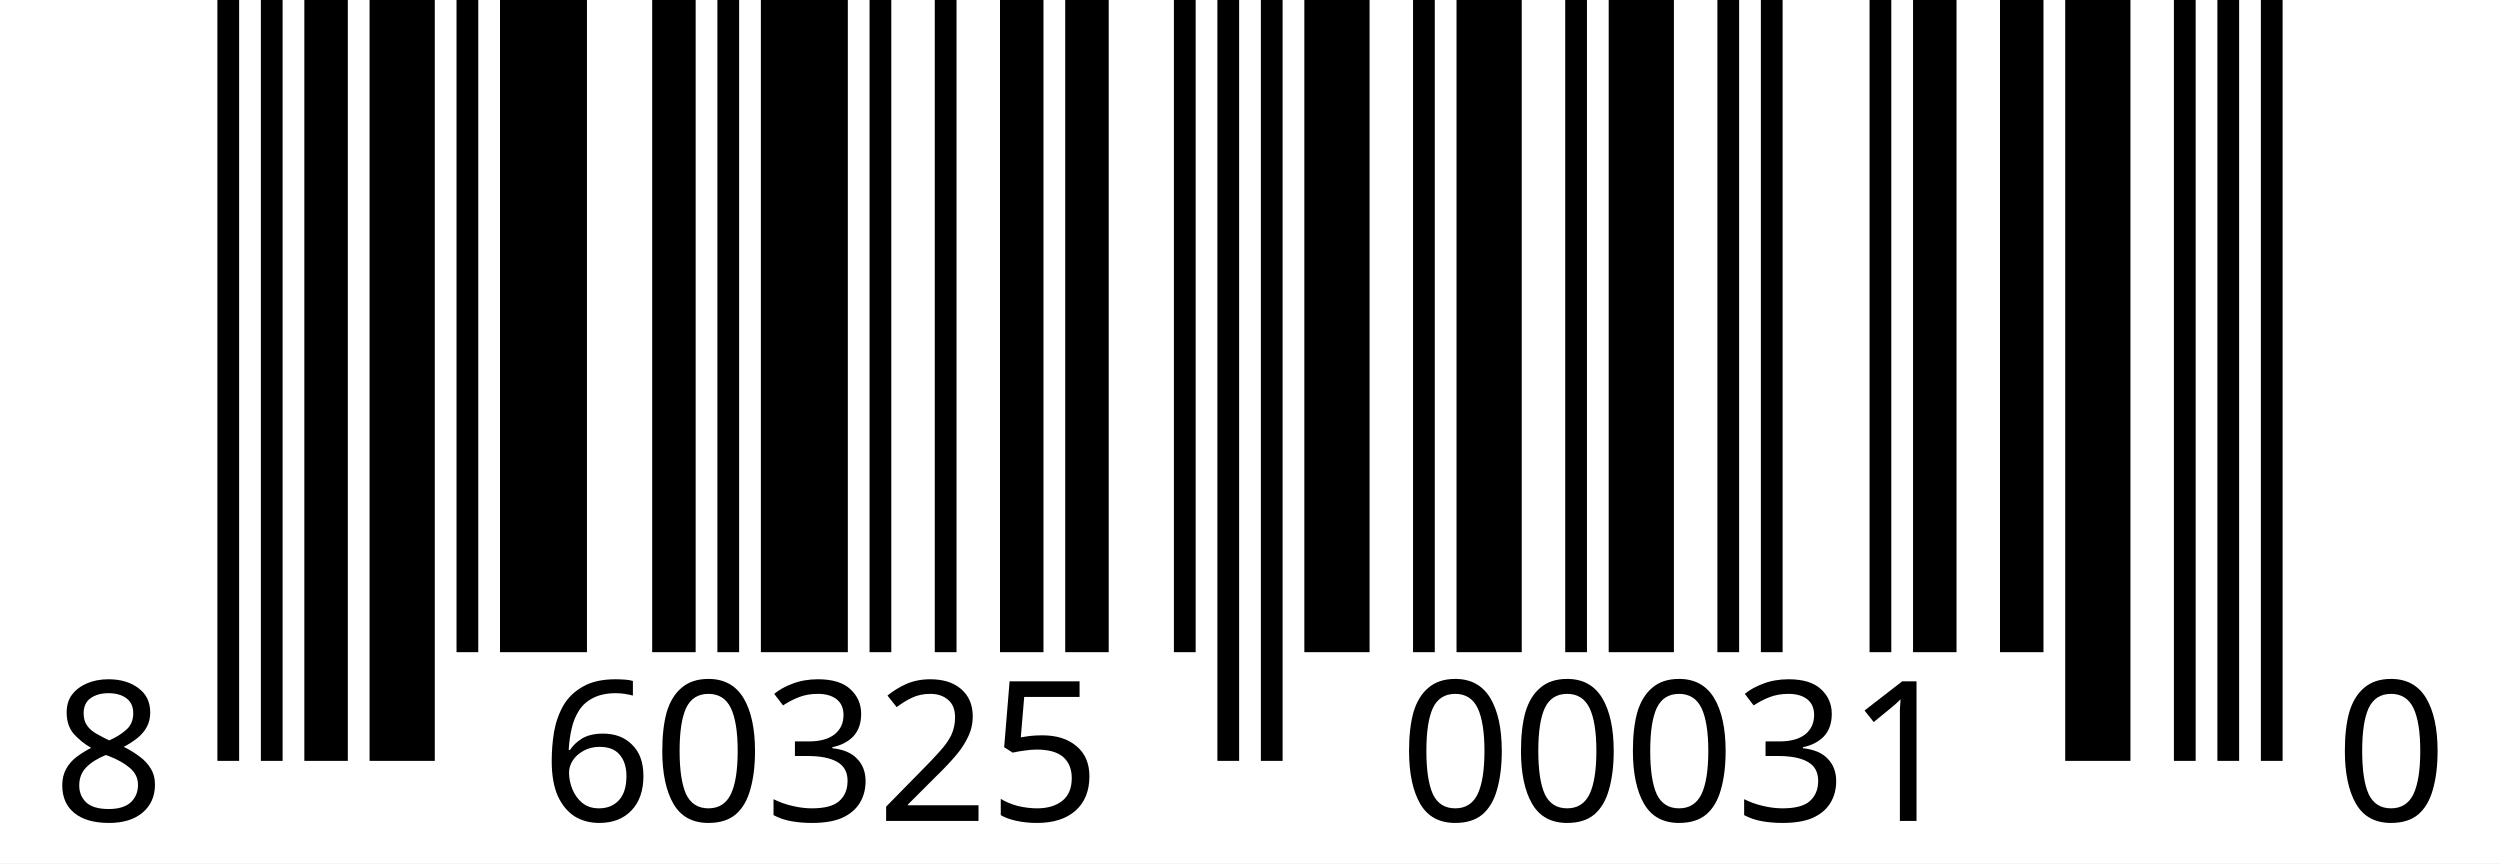
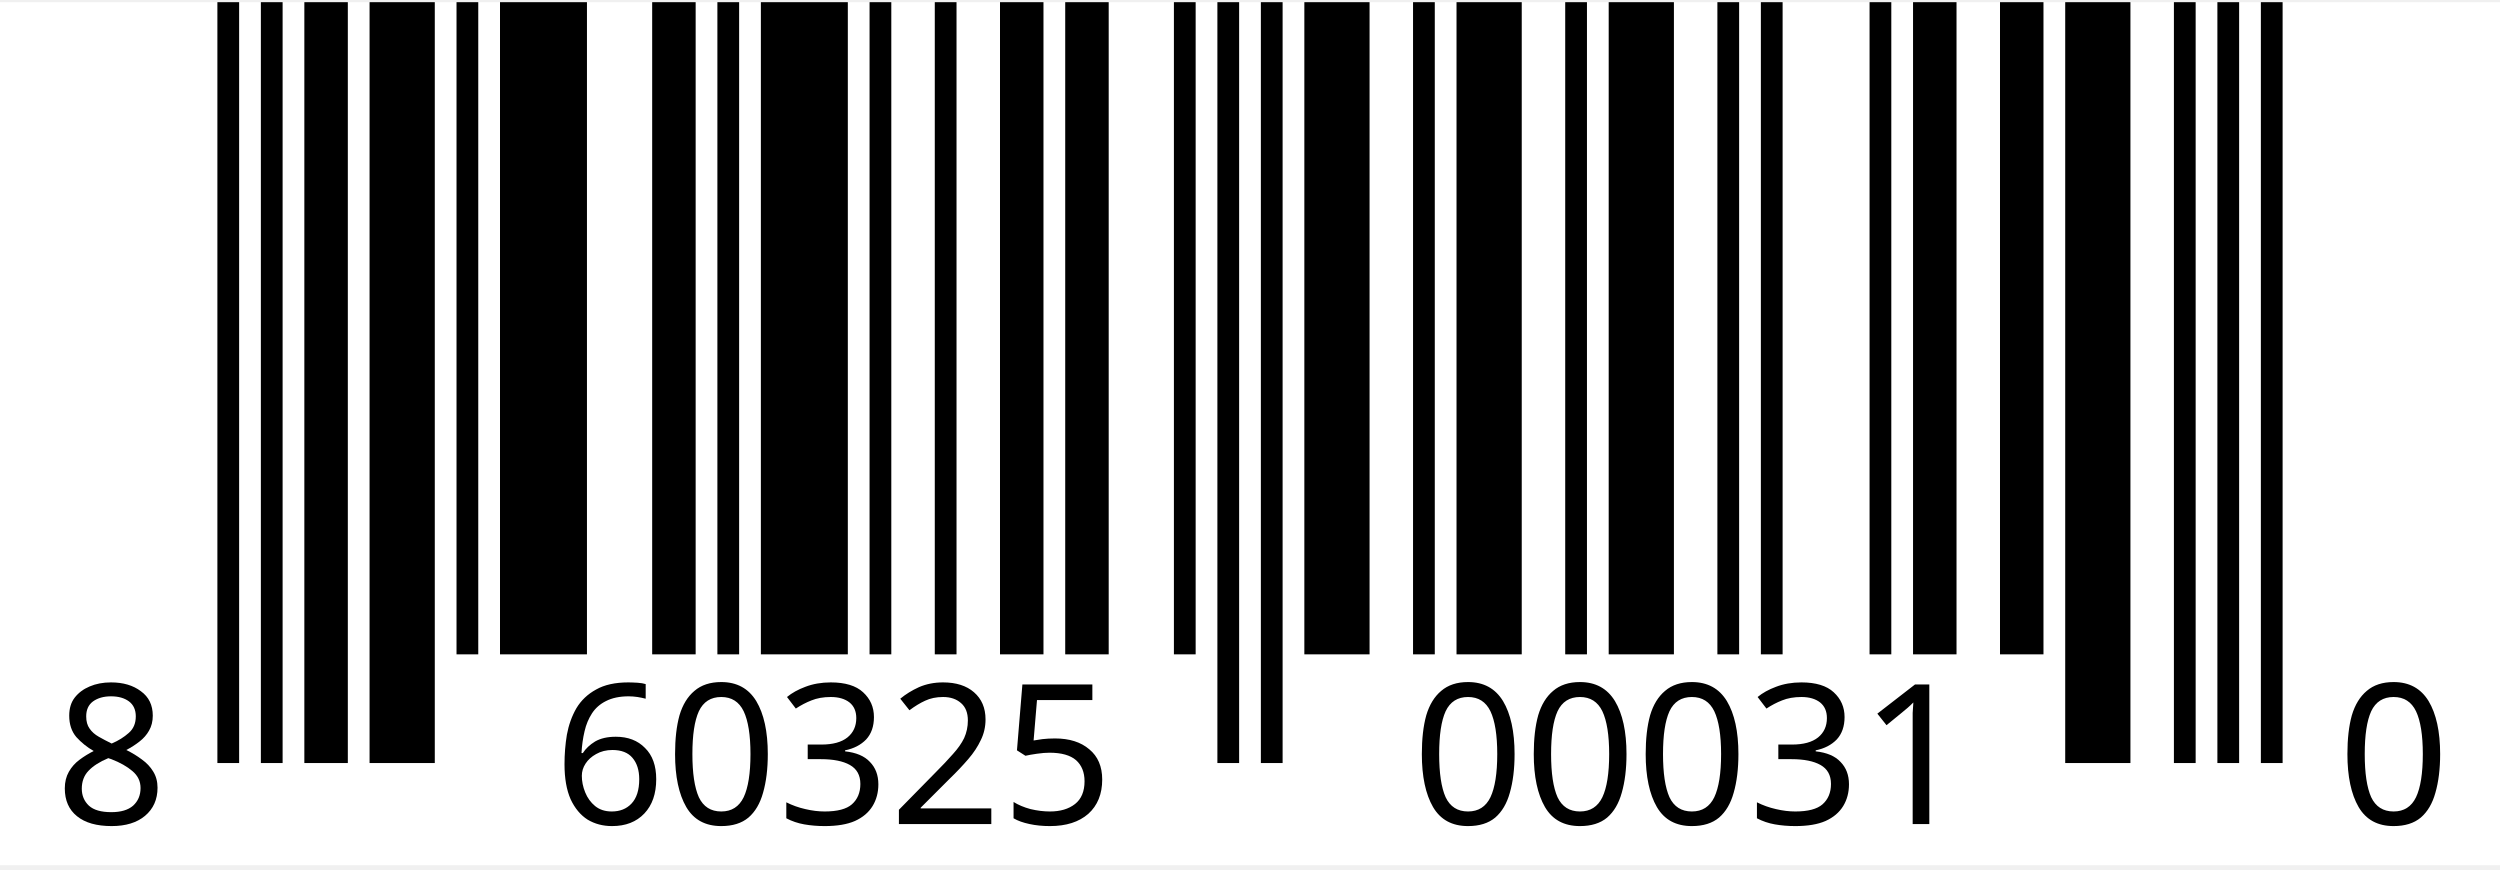
- <svg xmlns="http://www.w3.org/2000/svg" xml:space="preserve" width="115" height="39.714" viewBox="0 0 115 39.714">
-   <rect x="0" y="0" width="115" height="39.714" style="fill:#ffffff;" />
-   <line fill="none" style="stroke:#000000; stroke-width:1;" x1="10.5" y1="0" x2="10.5" y2="35" />
-   <line fill="none" style="stroke:#000000; stroke-width:1;" x1="12.5" y1="0" x2="12.5" y2="35" />
-   <line fill="none" style="stroke:#000000; stroke-width:2;" x1="15" y1="0" x2="15" y2="35" />
-   <line fill="none" style="stroke:#000000; stroke-width:3;" x1="18.5" y1="0" x2="18.5" y2="35" />
-   <line fill="none" style="stroke:#000000; stroke-width:1;" x1="21.5" y1="0" x2="21.5" y2="30" />
-   <line fill="none" style="stroke:#000000; stroke-width:4;" x1="25" y1="0" x2="25" y2="30" />
-   <line fill="none" style="stroke:#000000; stroke-width:2;" x1="31" y1="0" x2="31" y2="30" />
-   <line fill="none" style="stroke:#000000; stroke-width:1;" x1="33.5" y1="0" x2="33.5" y2="30" />
-   <line fill="none" style="stroke:#000000; stroke-width:4;" x1="37" y1="0" x2="37" y2="30" />
-   <line fill="none" style="stroke:#000000; stroke-width:1;" x1="40.5" y1="0" x2="40.5" y2="30" />
-   <line fill="none" style="stroke:#000000; stroke-width:1;" x1="43.5" y1="0" x2="43.5" y2="30" />
-   <line fill="none" style="stroke:#000000; stroke-width:2;" x1="47" y1="0" x2="47" y2="30" />
-   <line fill="none" style="stroke:#000000; stroke-width:2;" x1="50" y1="0" x2="50" y2="30" />
-   <line fill="none" style="stroke:#000000; stroke-width:1;" x1="54.5" y1="0" x2="54.5" y2="30" />
-   <line fill="none" style="stroke:#000000; stroke-width:1;" x1="56.5" y1="0" x2="56.5" y2="35" />
-   <line fill="none" style="stroke:#000000; stroke-width:1;" x1="58.5" y1="0" x2="58.5" y2="35" />
-   <line fill="none" style="stroke:#000000; stroke-width:3;" x1="61.5" y1="0" x2="61.5" y2="30" />
-   <line fill="none" style="stroke:#000000; stroke-width:1;" x1="65.5" y1="0" x2="65.5" y2="30" />
-   <line fill="none" style="stroke:#000000; stroke-width:3;" x1="68.5" y1="0" x2="68.5" y2="30" />
-   <line fill="none" style="stroke:#000000; stroke-width:1;" x1="72.5" y1="0" x2="72.5" y2="30" />
-   <line fill="none" style="stroke:#000000; stroke-width:3;" x1="75.5" y1="0" x2="75.5" y2="30" />
-   <line fill="none" style="stroke:#000000; stroke-width:1;" x1="79.5" y1="0" x2="79.5" y2="30" />
-   <line fill="none" style="stroke:#000000; stroke-width:1;" x1="81.5" y1="0" x2="81.5" y2="30" />
-   <line fill="none" style="stroke:#000000; stroke-width:1;" x1="86.5" y1="0" x2="86.5" y2="30" />
-   <line fill="none" style="stroke:#000000; stroke-width:2;" x1="89" y1="0" x2="89" y2="30" />
-   <line fill="none" style="stroke:#000000; stroke-width:2;" x1="93" y1="0" x2="93" y2="30" />
-   <line fill="none" style="stroke:#000000; stroke-width:3;" x1="96.5" y1="0" x2="96.5" y2="35" />
-   <line fill="none" style="stroke:#000000; stroke-width:1;" x1="100.5" y1="0" x2="100.5" y2="35" />
-   <line fill="none" style="stroke:#000000; stroke-width:1;" x1="102.5" y1="0" x2="102.5" y2="35" />
-   <line fill="none" style="stroke:#000000; stroke-width:1;" x1="104.5" y1="0" x2="104.5" y2="35" />
-   <text x="5" y="37.763" text-anchor="middle" style="font-family: Tahoma; font-size: 9px; stroke: none; fill:#000000;">8</text>
-   <text x="37.75" y="37.763" text-anchor="middle" style="font-family: Tahoma; font-size: 9px; stroke: none; fill:#000000;">60325</text>
-   <text x="77.25" y="37.763" text-anchor="middle" style="font-family: Tahoma; font-size: 9px; stroke: none; fill:#000000;">00031</text>
-   <text x="110" y="37.763" text-anchor="middle" style="font-family: Tahoma; font-size: 9px; stroke: none; fill:#000000;">0</text>
+ <svg xmlns="http://www.w3.org/2000/svg" version="1.1" id="Layer_1" x="0px" y="0px" viewBox="0 0 115 40" style="enable-background:new 0 0 115 40;" xml:space="preserve">
+   <style type="text/css">
+ 	.st0{fill:#FFFFFF;}
+ 	.st1{fill:none;stroke:#000000;}
+ 	.st2{fill:none;stroke:#000000;stroke-width:2;}
+ 	.st3{fill:none;stroke:#000000;stroke-width:3;}
+ 	.st4{fill:none;stroke:#000000;stroke-width:4;}
+ 	.st5{font-family:'Tahoma';}
+ 	.st6{font-size:9px;}
+ </style>
+   <rect y="0.1" class="st0" width="115" height="39.7" />
+   <line class="st1" x1="10.5" y1="0.1" x2="10.5" y2="35.1" />
+   <line class="st1" x1="12.5" y1="0.1" x2="12.5" y2="35.1" />
+   <line class="st2" x1="15" y1="0.1" x2="15" y2="35.1" />
+   <line class="st3" x1="18.5" y1="0.1" x2="18.5" y2="35.1" />
+   <line class="st1" x1="21.5" y1="0.1" x2="21.5" y2="30.1" />
+   <line class="st4" x1="25" y1="0.1" x2="25" y2="30.1" />
+   <line class="st2" x1="31" y1="0.1" x2="31" y2="30.1" />
+   <line class="st1" x1="33.5" y1="0.1" x2="33.5" y2="30.1" />
+   <line class="st4" x1="37" y1="0.1" x2="37" y2="30.1" />
+   <line class="st1" x1="40.5" y1="0.1" x2="40.5" y2="30.1" />
+   <line class="st1" x1="43.5" y1="0.1" x2="43.5" y2="30.1" />
+   <line class="st2" x1="47" y1="0.1" x2="47" y2="30.1" />
+   <line class="st2" x1="50" y1="0.1" x2="50" y2="30.1" />
+   <line class="st1" x1="54.5" y1="0.1" x2="54.5" y2="30.1" />
+   <line class="st1" x1="56.5" y1="0.1" x2="56.5" y2="35.1" />
+   <line class="st1" x1="58.5" y1="0.1" x2="58.5" y2="35.1" />
+   <line class="st3" x1="61.5" y1="0.1" x2="61.5" y2="30.1" />
+   <line class="st1" x1="65.5" y1="0.1" x2="65.5" y2="30.1" />
+   <line class="st3" x1="68.5" y1="0.1" x2="68.5" y2="30.1" />
+   <line class="st1" x1="72.5" y1="0.1" x2="72.5" y2="30.1" />
+   <line class="st3" x1="75.5" y1="0.1" x2="75.5" y2="30.1" />
+   <line class="st1" x1="79.5" y1="0.1" x2="79.5" y2="30.1" />
+   <line class="st1" x1="81.5" y1="0.1" x2="81.5" y2="30.1" />
+   <line class="st1" x1="86.5" y1="0.1" x2="86.5" y2="30.1" />
+   <line class="st2" x1="89" y1="0.1" x2="89" y2="30.1" />
+   <line class="st2" x1="93" y1="0.1" x2="93" y2="30.1" />
+   <line class="st3" x1="96.5" y1="0.1" x2="96.5" y2="35.1" />
+   <line class="st1" x1="100.5" y1="0.1" x2="100.5" y2="35.1" />
+   <line class="st1" x1="102.5" y1="0.1" x2="102.5" y2="35.1" />
+   <line class="st1" x1="104.5" y1="0.1" x2="104.5" y2="35.1" />
+   <text transform="matrix(1 0 0 1 2.5435 37.906)" class="st5 st6">8</text>
+   <text transform="matrix(1 0 0 1 25.4673 37.906)" class="st5 st6">60325</text>
+   <text transform="matrix(1 0 0 1 64.9673 37.906)" class="st5 st6">00031</text>
+   <text transform="matrix(1 0 0 1 107.5435 37.906)" class="st5 st6">0</text>
</svg>
